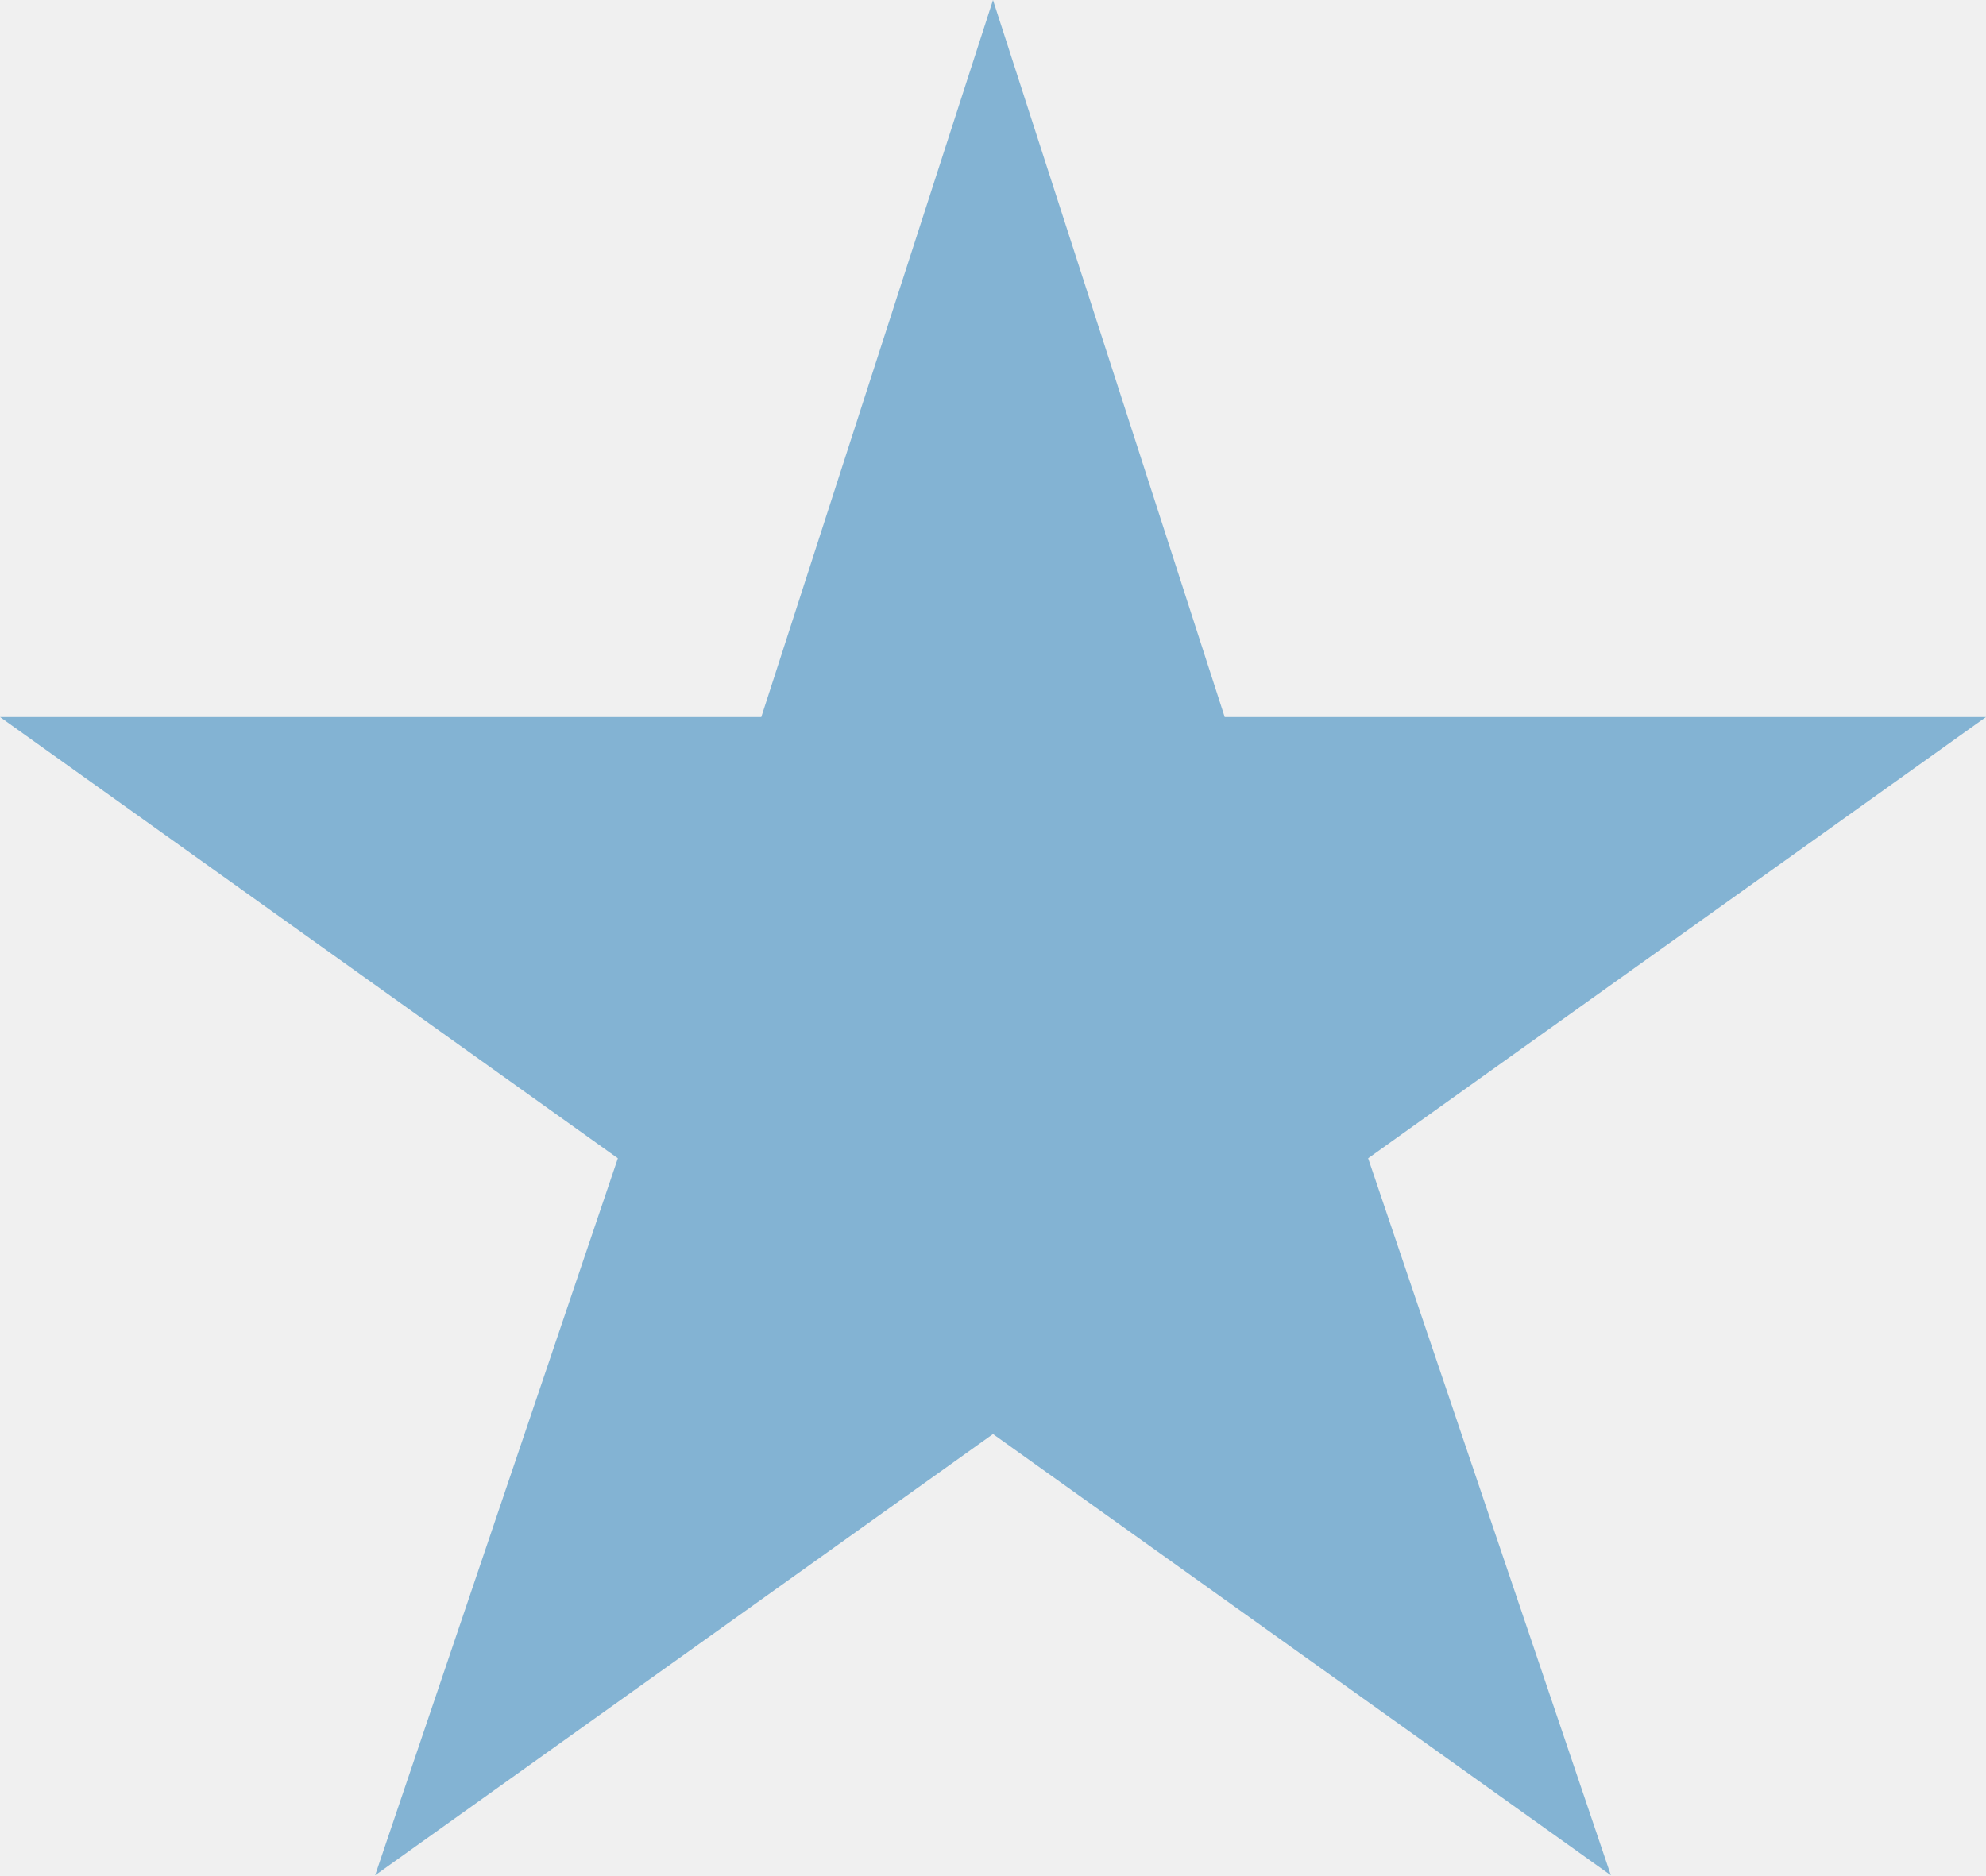
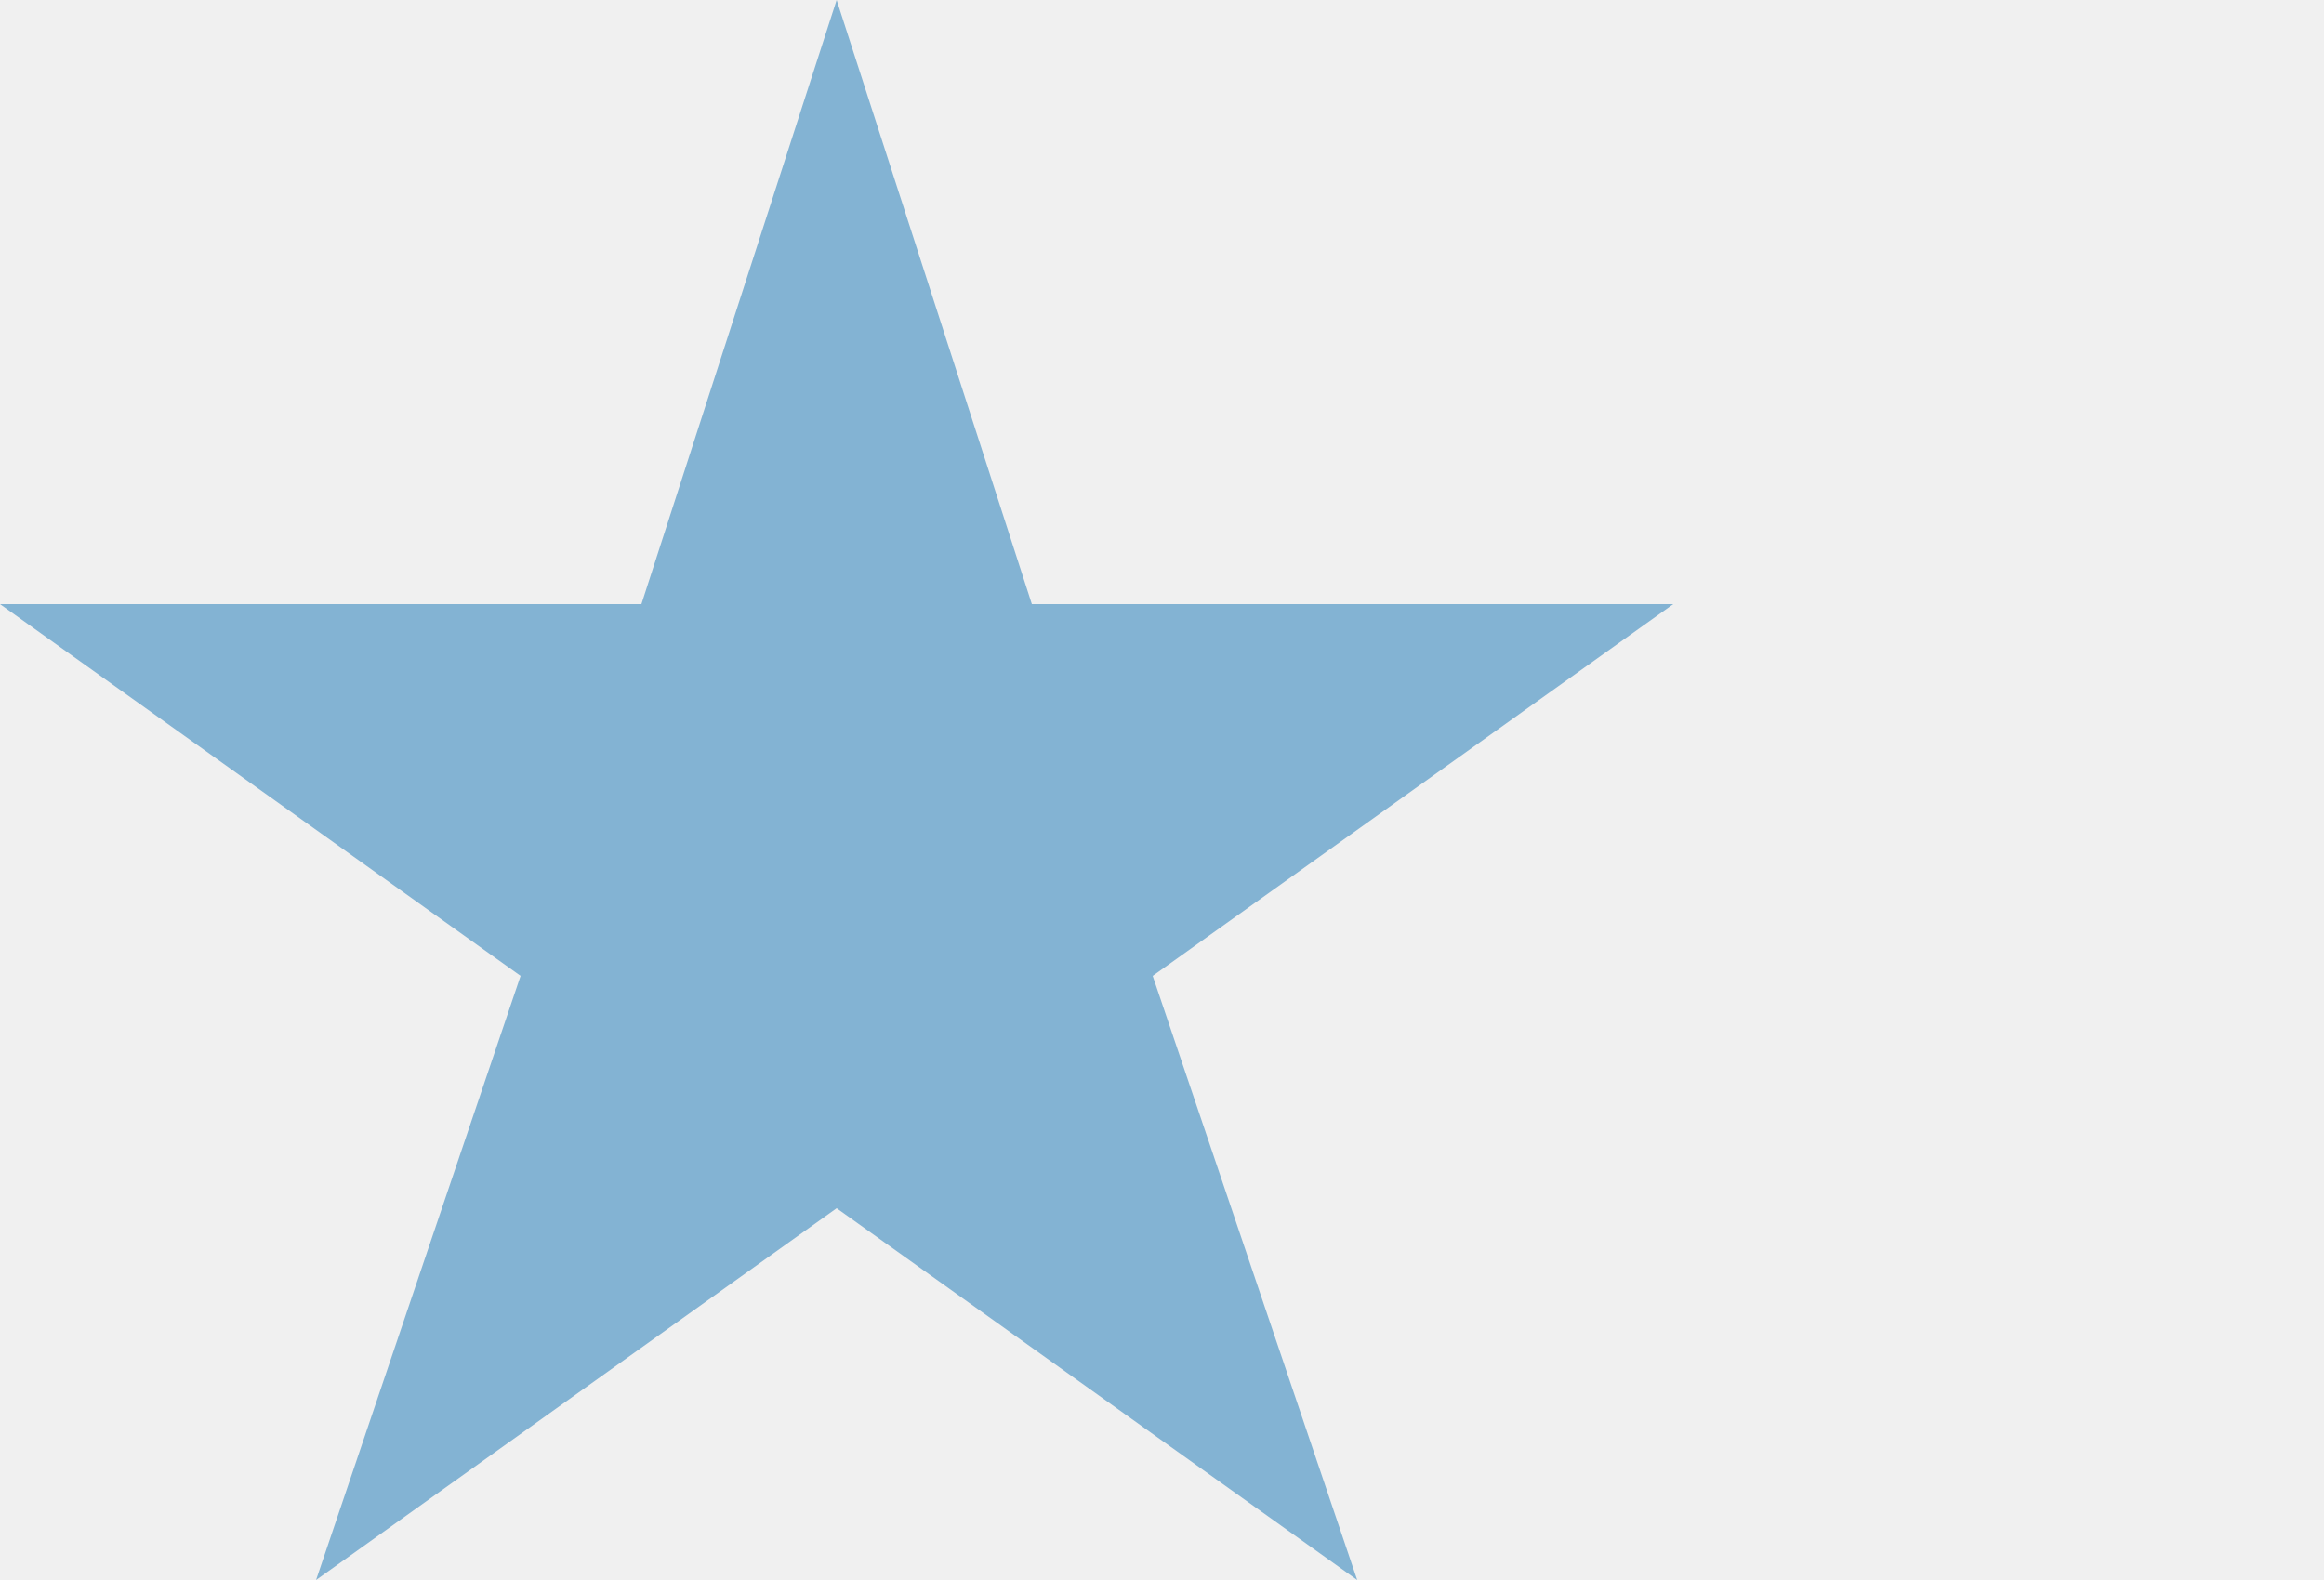
- <svg xmlns="http://www.w3.org/2000/svg" width="18" height="17" viewBox="0 0 18 17" fill="none">
-   <g clip-path="url(#clip0_62401_157)">
+ <svg xmlns="http://www.w3.org/2000/svg" width="25" height="17" viewBox="0 0 25 17" fill="none">
+   <g clip-path="url(#clip0_62643_224)">
    <path d="M9 0L11.1 6.5H18L12.4 10.5L14.6 17L9 13L3.4 17L5.6 10.5L0 6.5H6.9L9 0Z" fill="#83B3D3" />
  </g>
  <defs>
-     <clipPath id="clip0_62401_157">
+     <clipPath id="clip0_62643_224">
      <rect width="18" height="17" fill="white" />
    </clipPath>
  </defs>
</svg>
